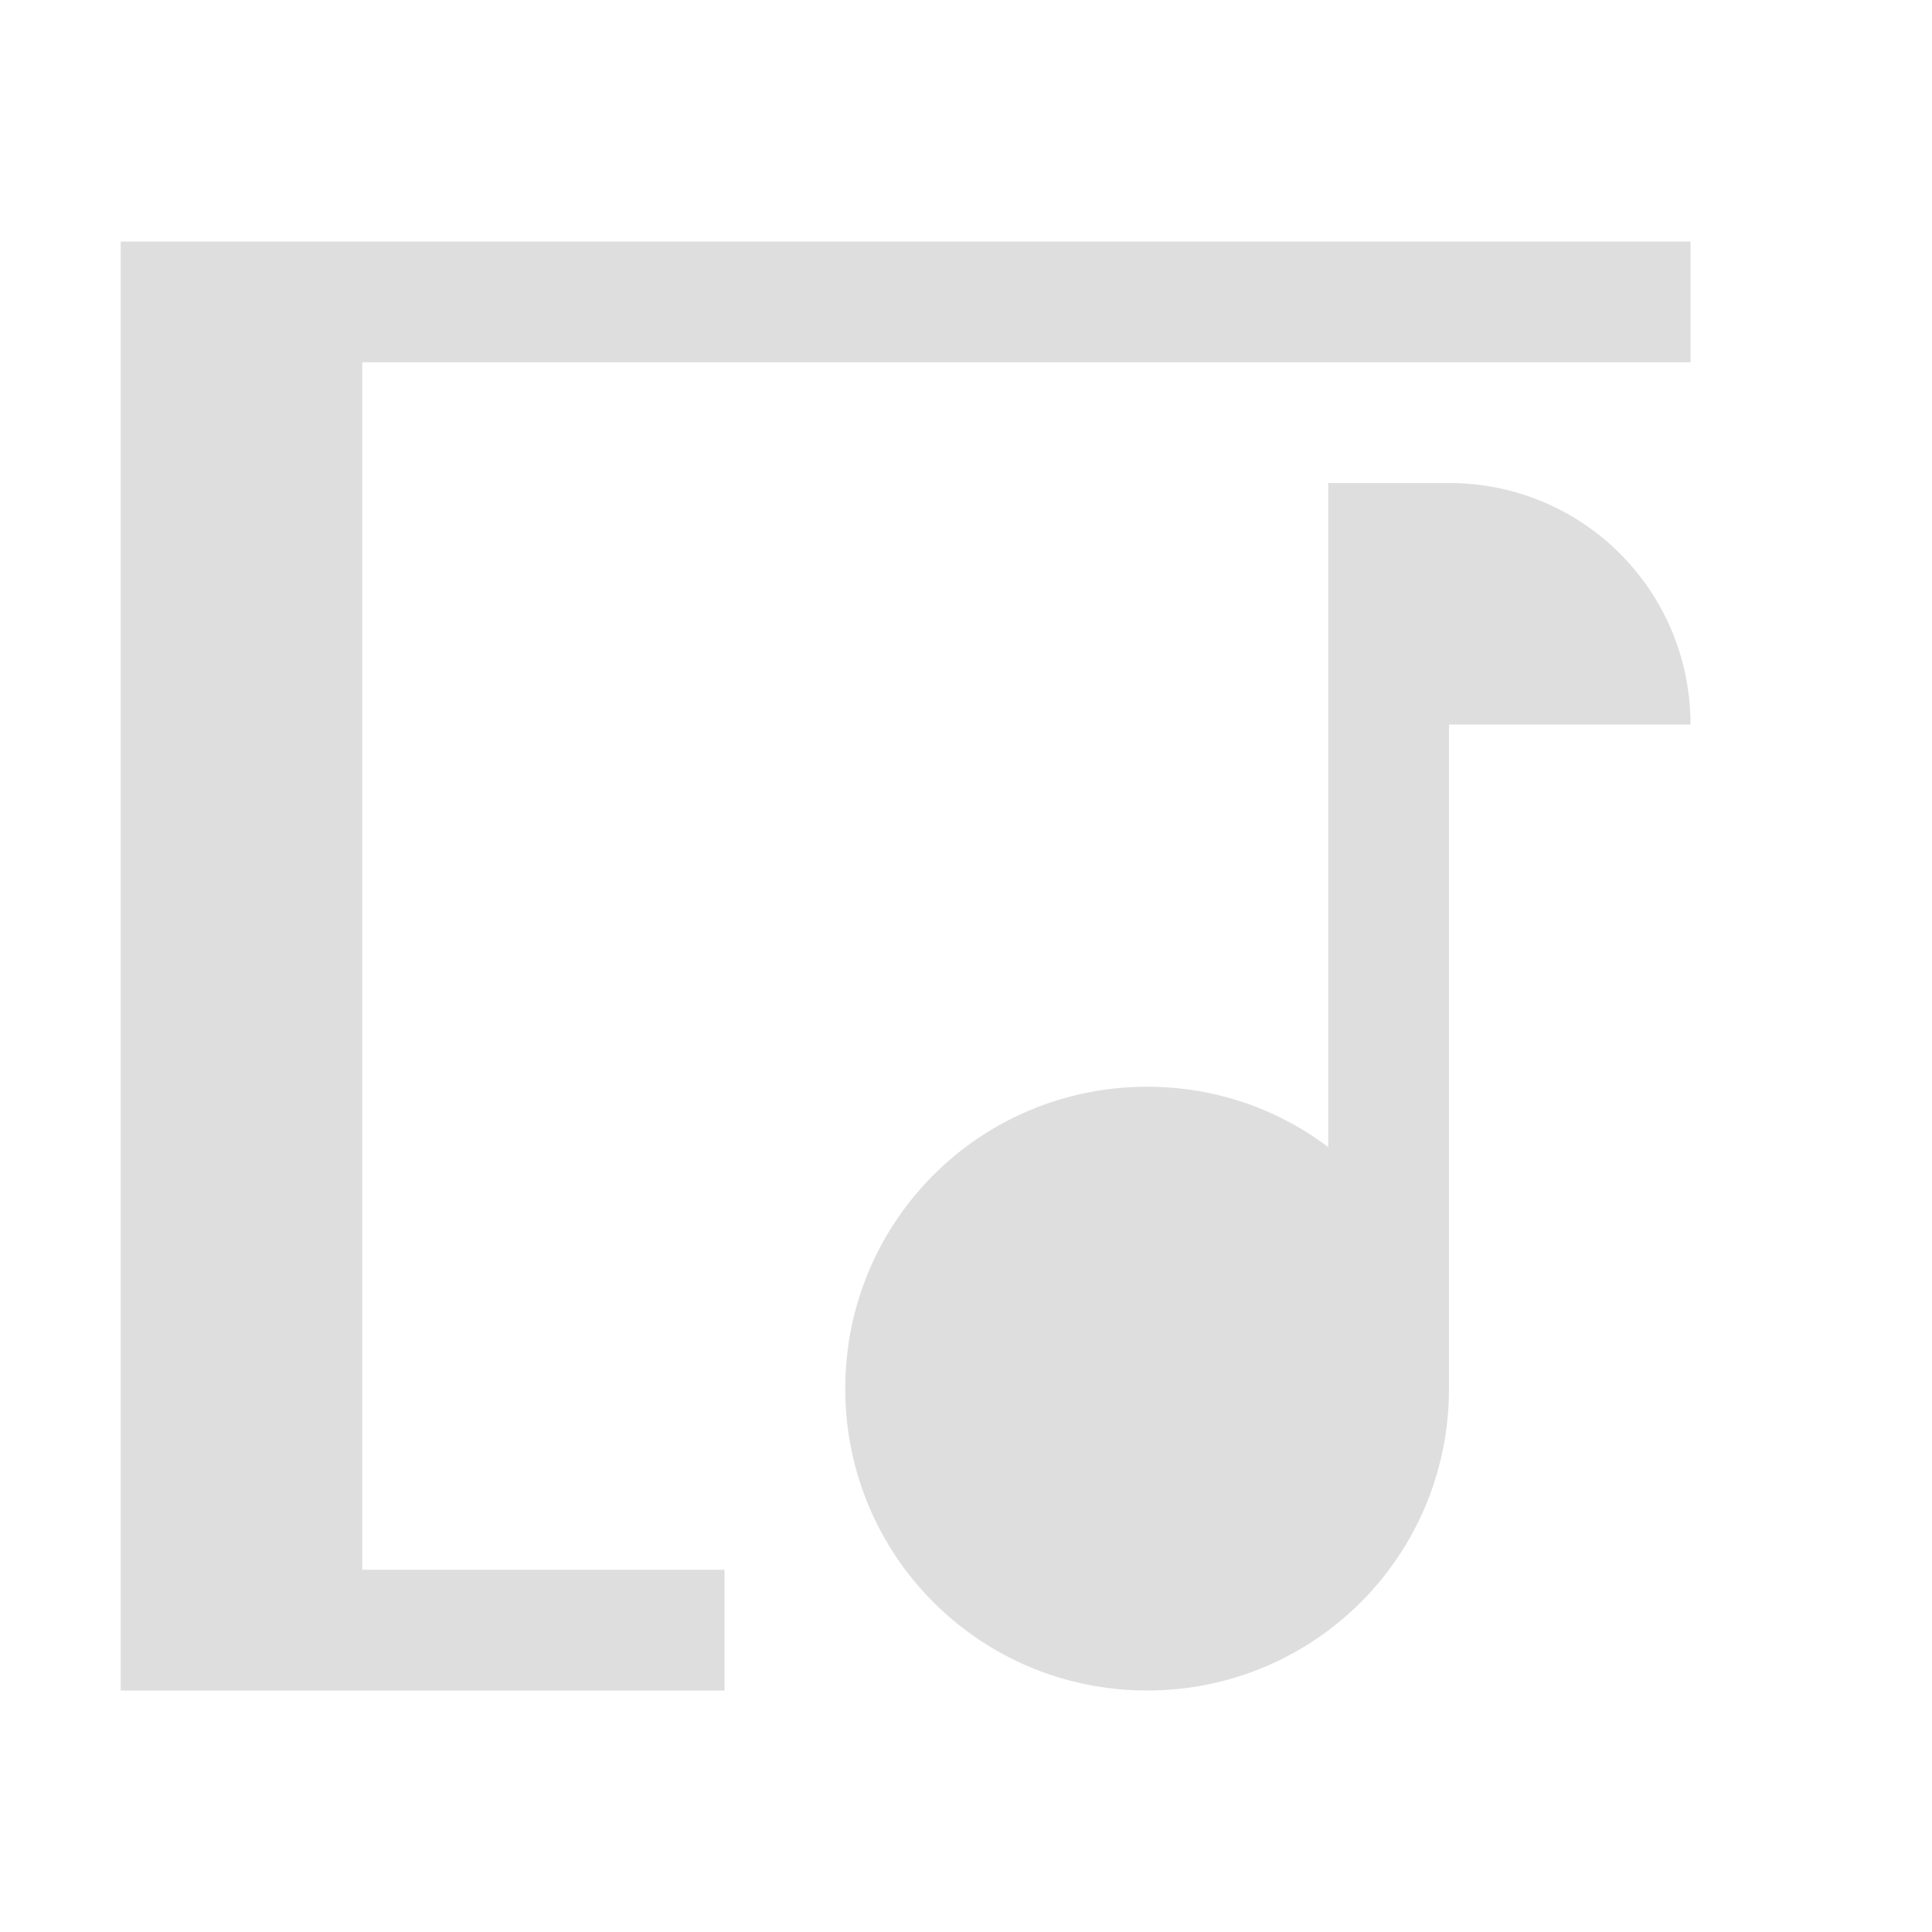
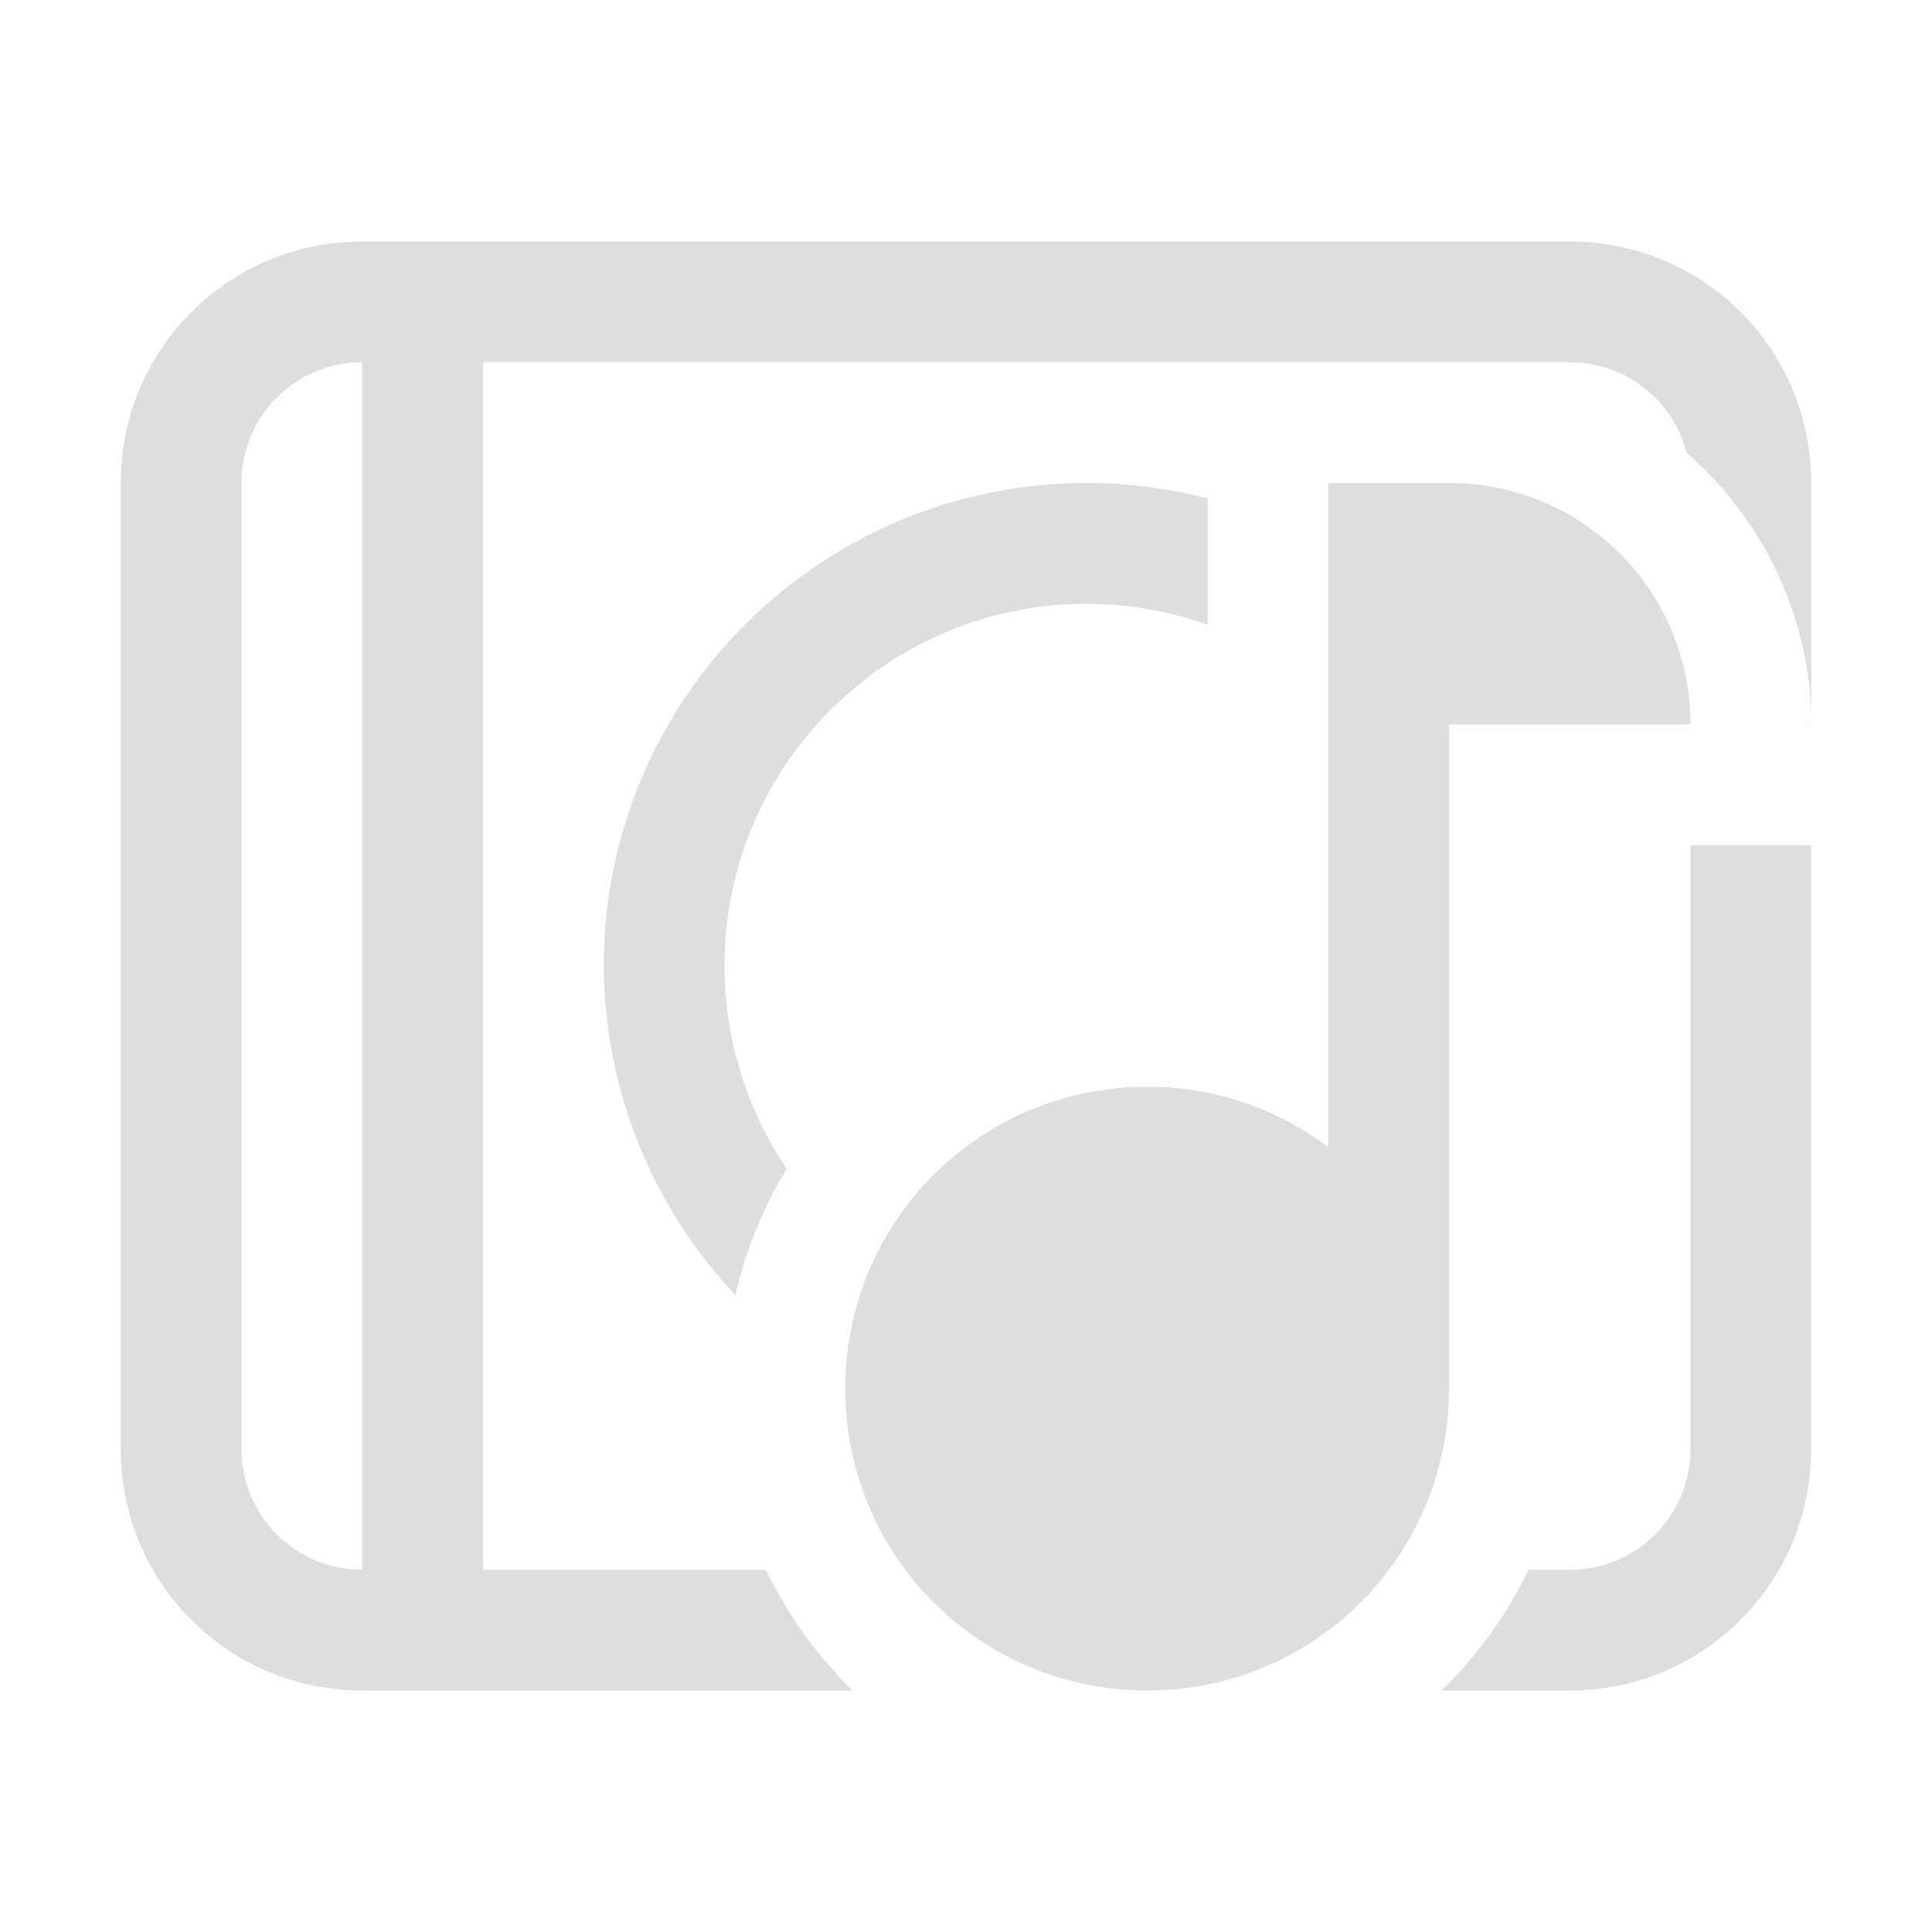
- <svg xmlns="http://www.w3.org/2000/svg" viewBox="0 0 16 16">
-   <defs id="defs3051">
-     <style type="text/css" id="current-color-scheme">
-       .ColorScheme-Text {
+ <svg xmlns="http://www.w3.org/2000/svg" version="1.1" viewBox="0 0 16 16">
+   <defs>
+     <style id="current-color-scheme" type="text/css">.ColorScheme-Text {
        color:#dedede;
-       }
-       </style>
+       }</style>
  </defs>
-   <path style="fill:currentColor;fill-opacity:1;stroke:none" d="M 1 2 L 1 14 L 6 14 L 6 13 L 3 13 L 3 3 L 6 3 L 13 3 L 14 3 L 14 2 L 1 2 z M 11 4 L 11 5 L 11 7 L 11 9.5 C 10.582 9.185 10.066 9 9.5 9 C 8.115 9 7 10.115 7 11.5 C 7 12.885 8.115 14 9.5 14 C 10.885 14 12 12.885 12 11.5 L 12 7 L 12 6 L 14 6 C 14 4.892 13.108 4 12 4 L 11 4 z " class="ColorScheme-Text" />
+   <path class="ColorScheme-Text" d="m11 4v5.5c-0.418-0.315-0.934-0.5-1.5-0.5-1.385 0-2.5 1.115-2.5 2.5s1.115 2.5 2.5 2.5 2.5-1.115 2.5-2.5v-5.5h2c0-1.108-0.892-2-2-2z" fill="currentColor" />
+   <path class="ColorScheme-Text" d="m3 2c-1.108 0-2 0.892-2 2v8c0 1.108 0.892 2 2 2h4.061c-0.294-0.287-0.539-0.625-0.719-1h-2.342v-10h6 2 1c0.467 0 0.855 0.317 0.967 0.748 0.63 0.552 1.033 1.358 1.033 2.252v-2c0-1.108-0.892-2-2-2h-10zm0 1v10c-0.554 0-1-0.446-1-1v-8c0-0.554 0.446-1 1-1zm6 1a4 4 0 0 0-4 4 4 4 0 0 0 1.09 2.725c0.086-0.374 0.23-0.727 0.426-1.045a3 3 0 0 1-0.516-1.68 3 3 0 0 1 3-3 3 3 0 0 1 1 0.174v-0.174-0.873a4 4 0 0 0-1-0.127zm5 3v5c0 0.554-0.446 1-1 1h-0.342c-0.18 0.375-0.424 0.713-0.719 1h1.06c1.108 0 2-0.892 2-2v-5h-1zm-3.338 3.496a3 3 0 0 1-1.662 0.504 3 3 0 0 1-0.861-0.143c-0.088 0.193-0.139 0.41-0.139 0.643 0 0.128 0.017 0.251 0.045 0.369a4 4 0 0 0 0.955 0.131 4 4 0 0 0 2-0.535v-0.713l-0.338-0.256z" fill="currentColor" />
</svg>
